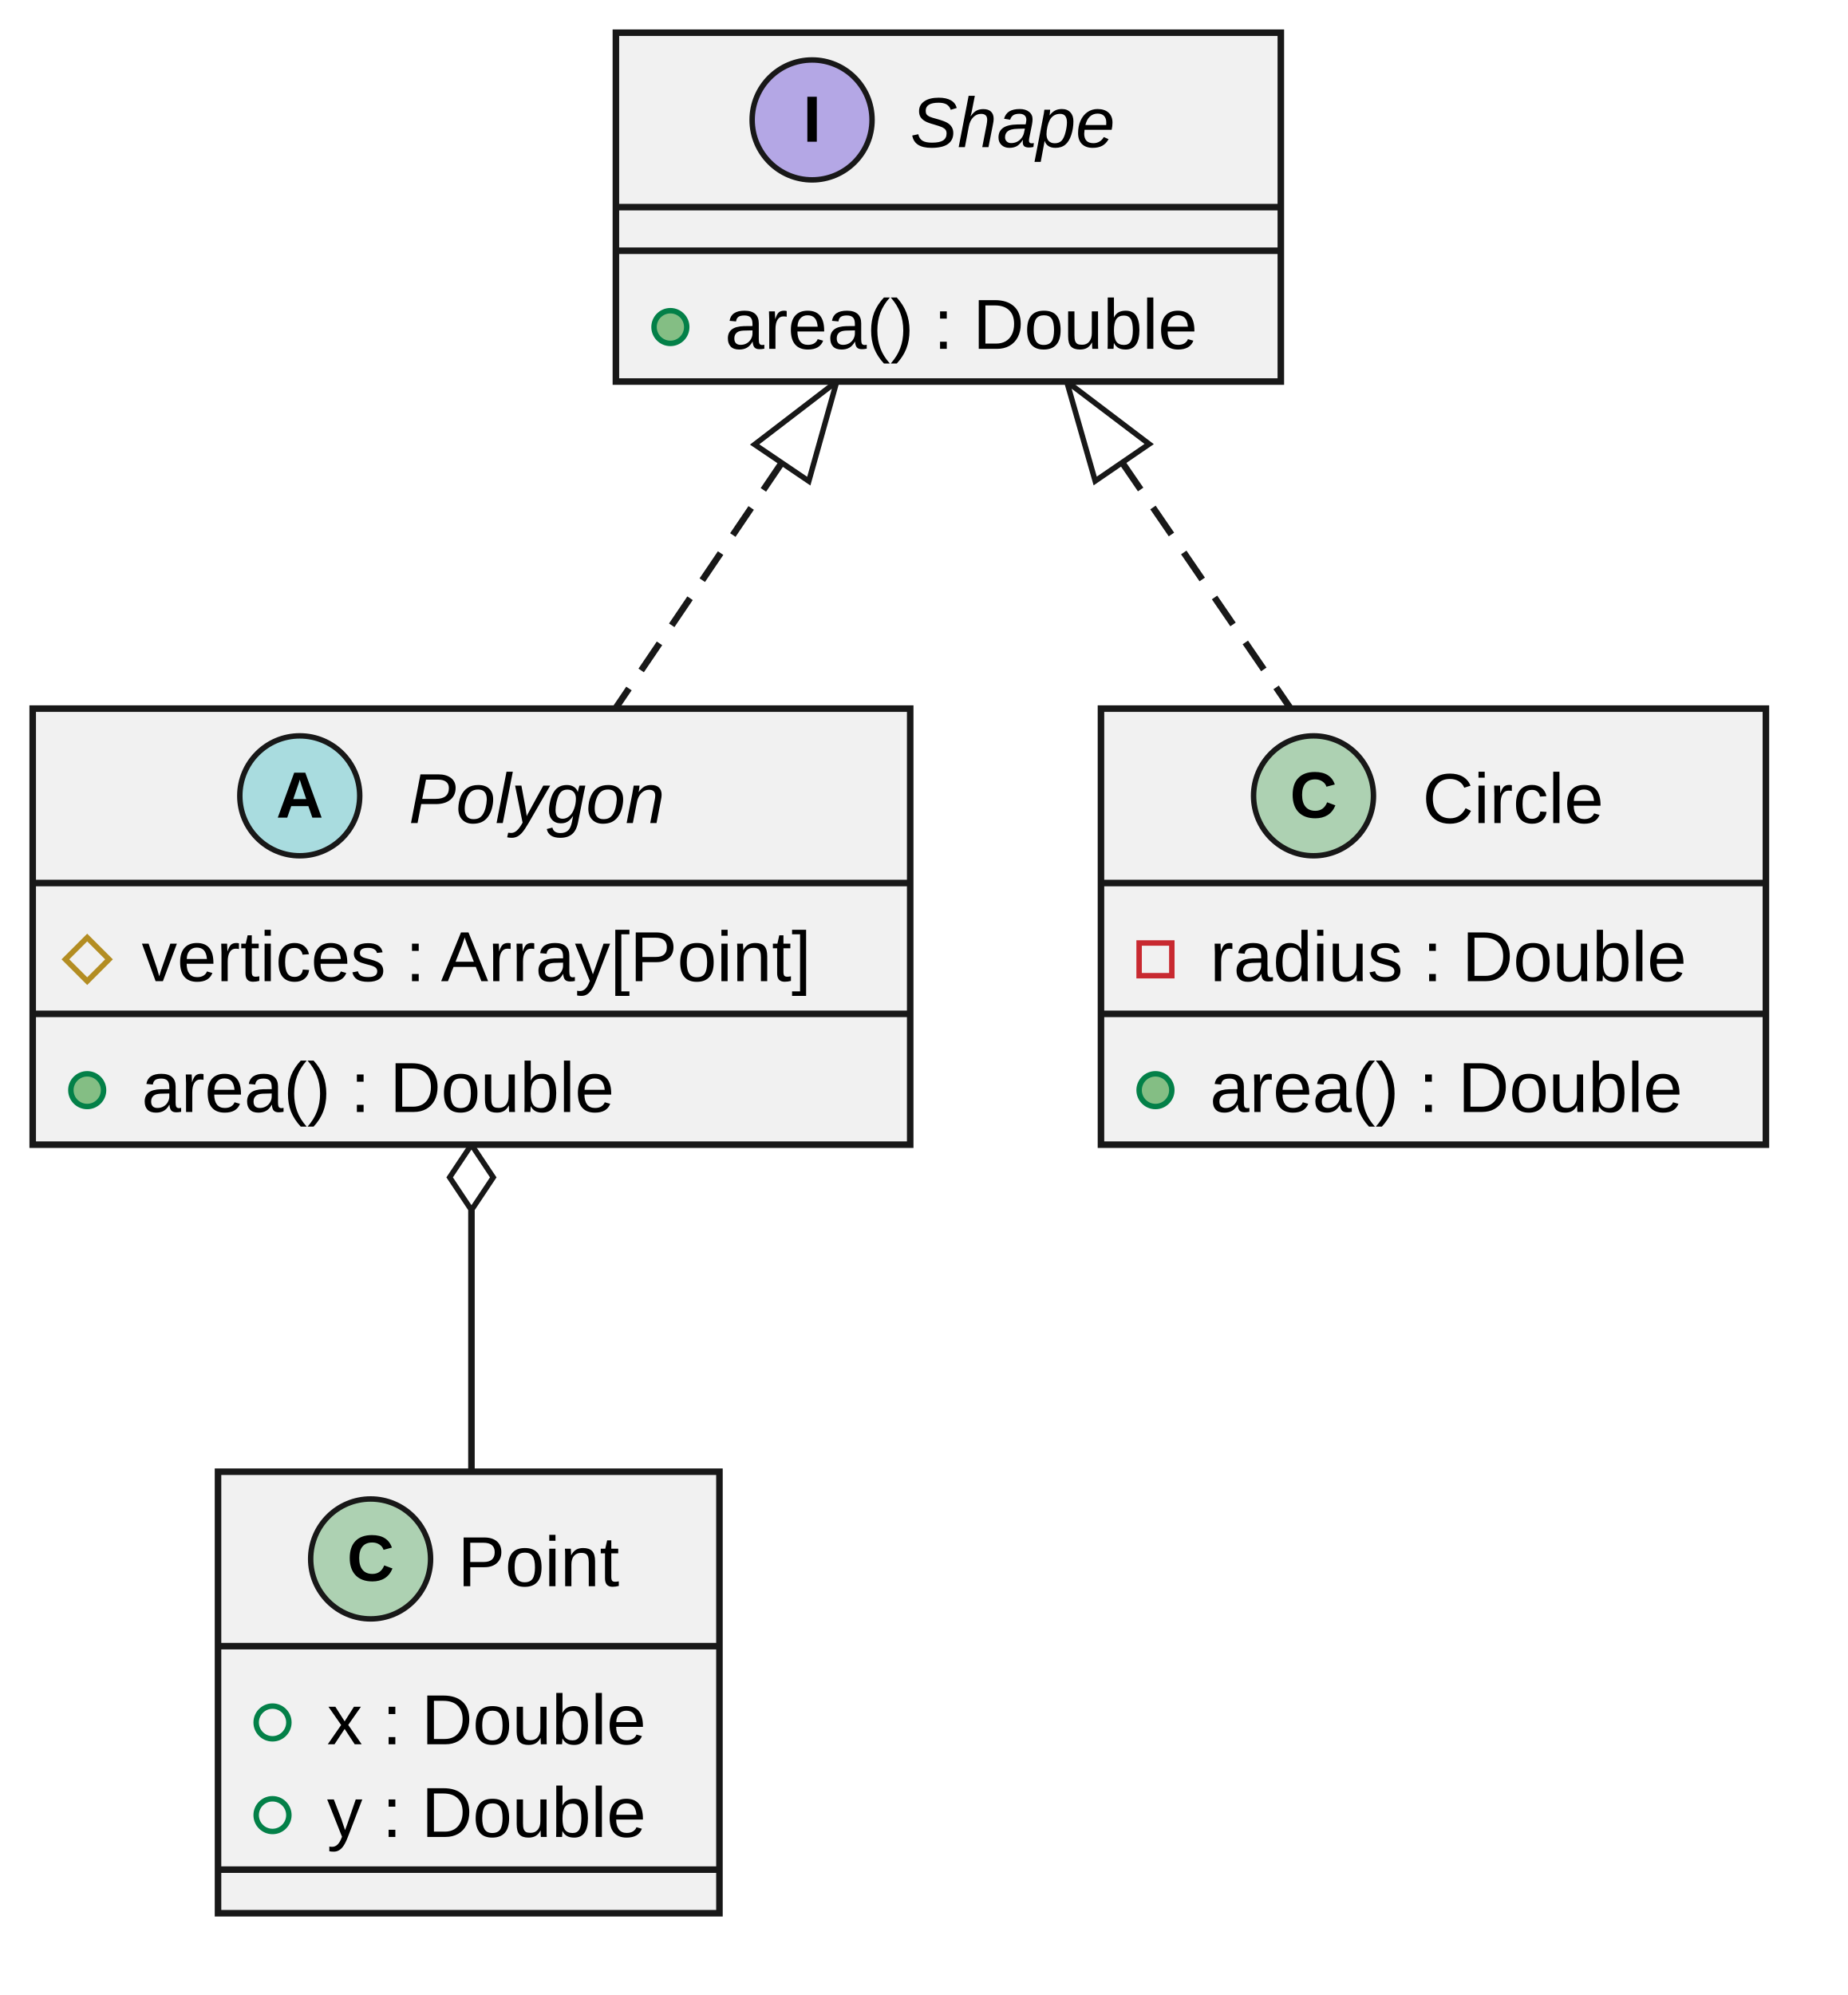
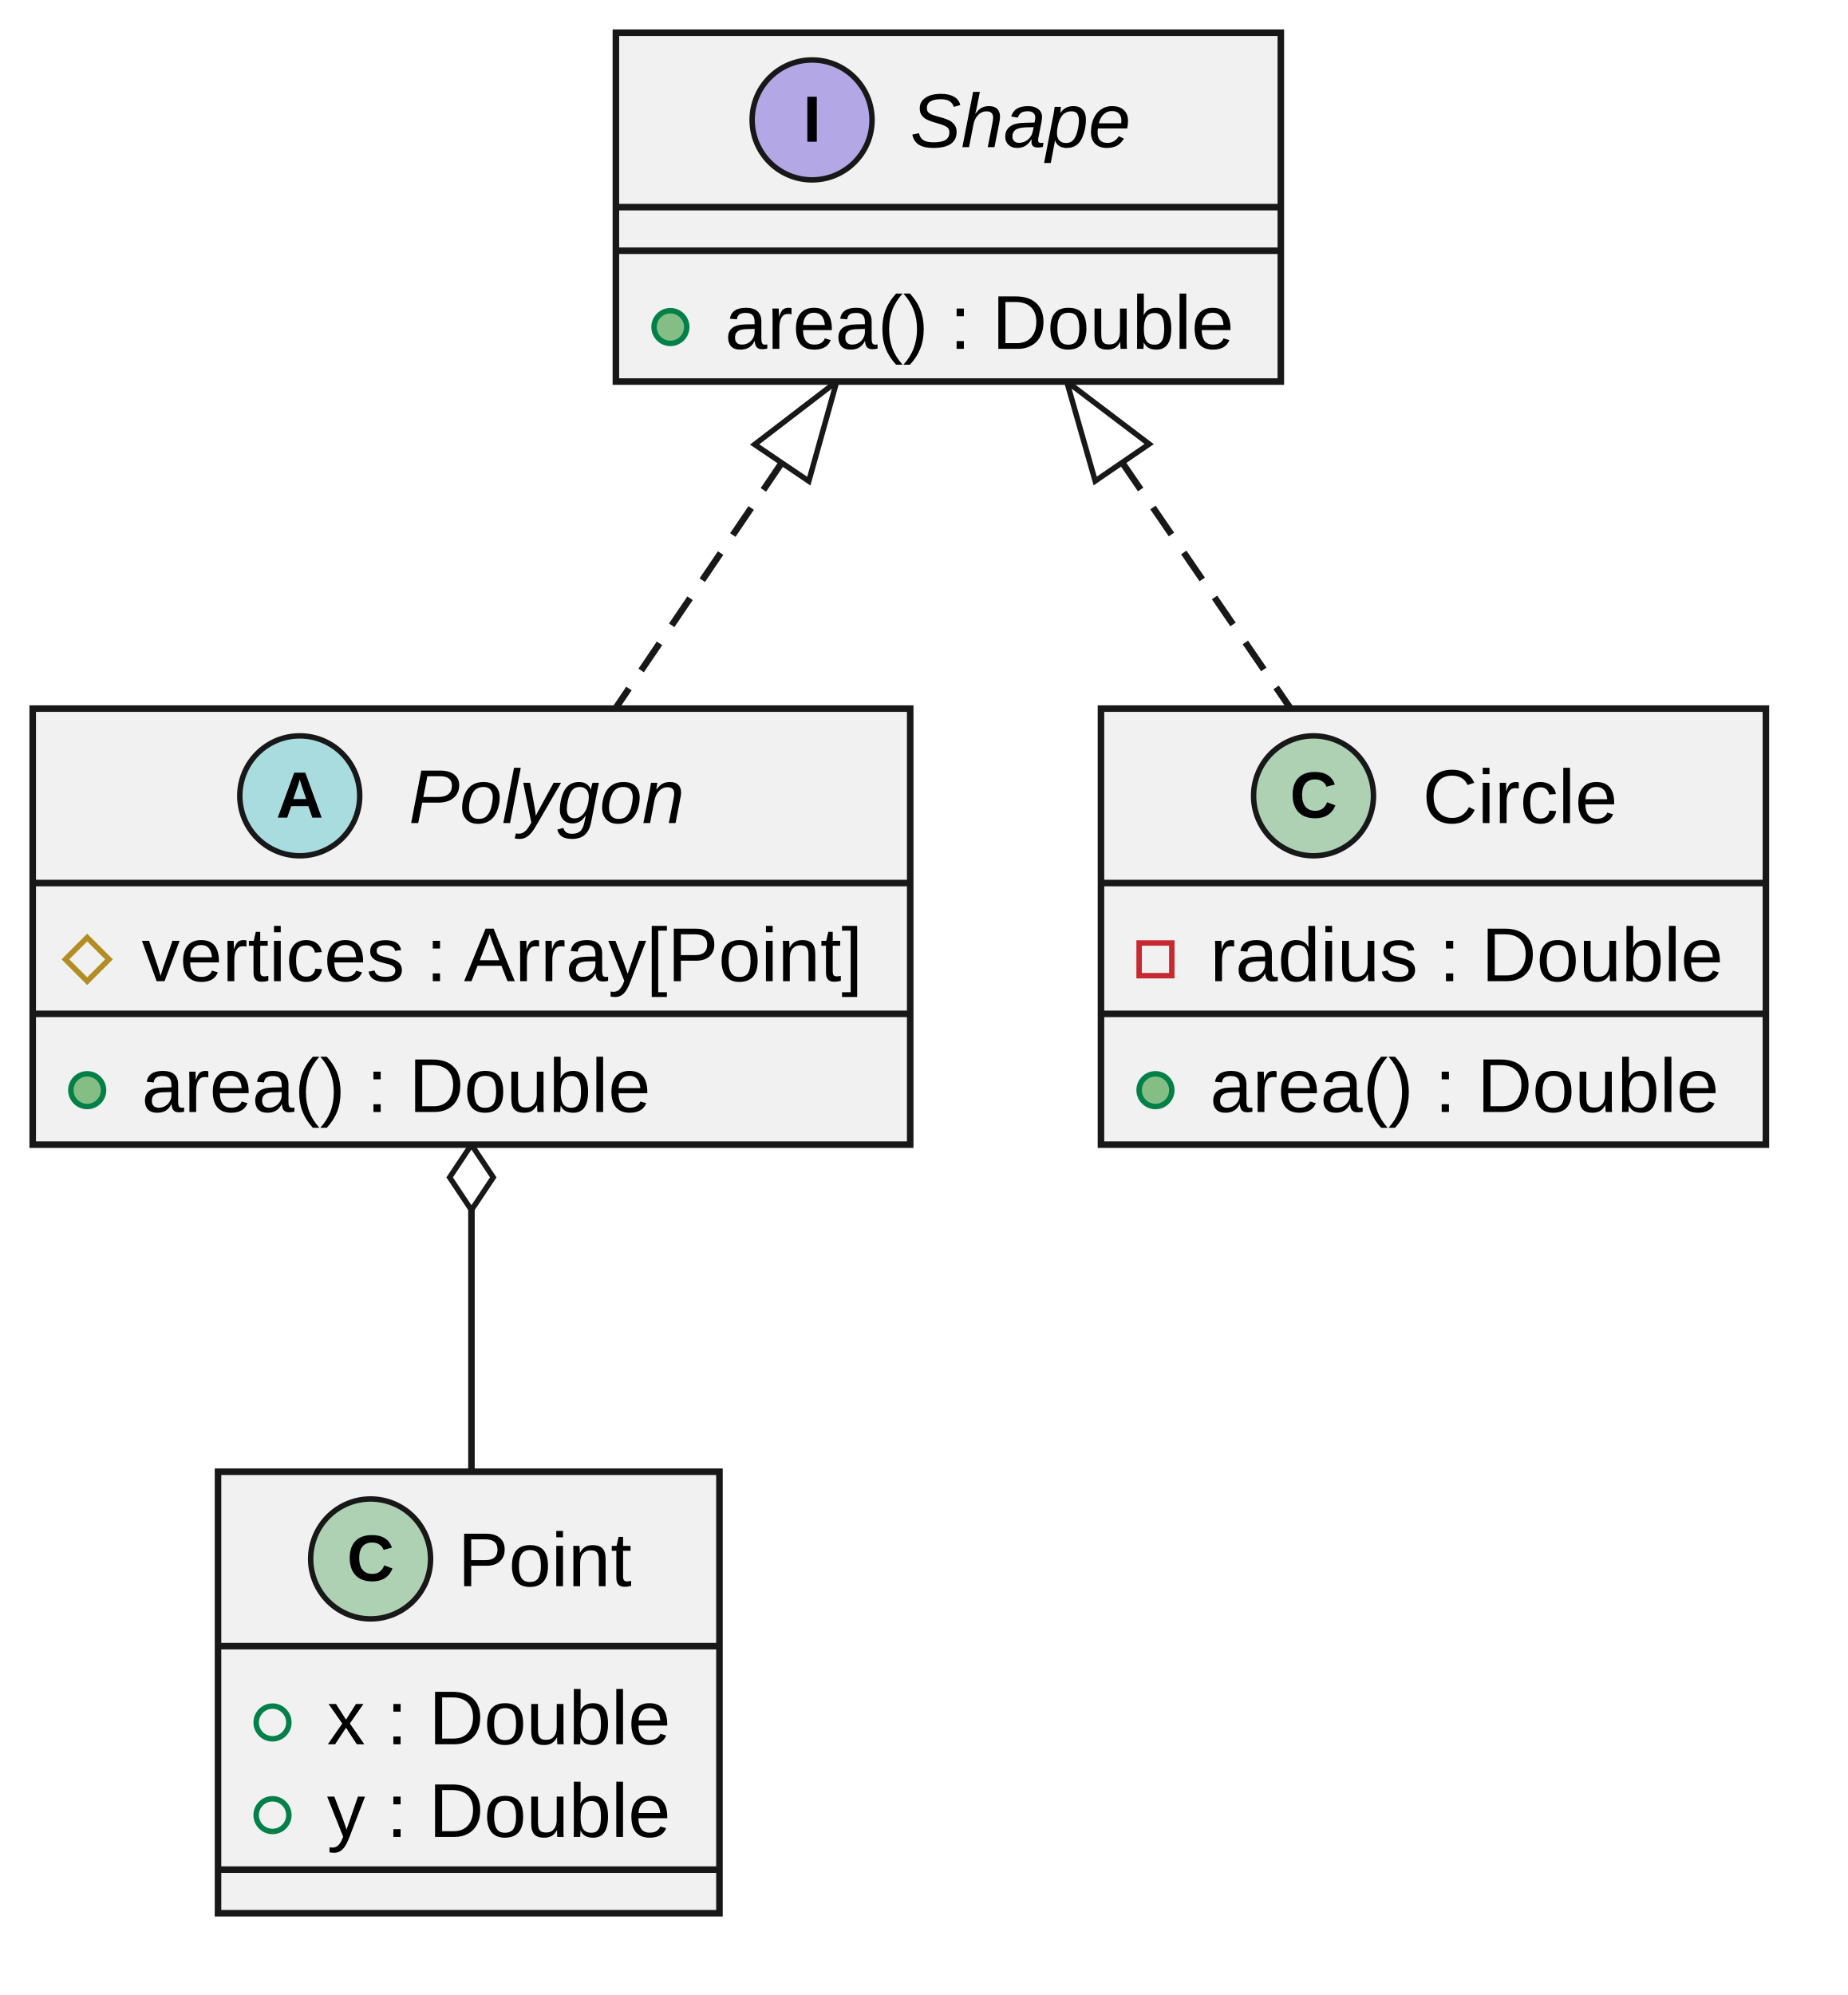
<svg xmlns="http://www.w3.org/2000/svg" width="339" height="366" viewBox="-6 -6 339 366" role="img" aria-label="Class diagram">
-   <style>
- svg{font-family:Arial, sans-serif;font-size:13px;background:transparent}
+   <style>svg{font-family:Arial, sans-serif;font-size:13px;background:transparent}
.class-node &gt; rect,.class-node &gt; line{stroke:#181818;stroke-width:1.2}
.relation{stroke:#181818;stroke-width:1.2}
.relation-decoration{stroke-width:1;stroke-linejoin:miter}
.class-node &gt; line,.relation{fill:none}
.class-title{fill:#000000}
.class-stereotype{font-style:italic}
.class-spot{text-anchor:middle;font-size:12px;font-weight:bold;fill:#000000}
.usecase-title{fill:#000000;text-anchor:middle}
.usecase-stereotype{text-anchor:middle;font-style:italic}
.member{fill:#000000}
- .relation-label{text-anchor:middle;font-size:12px}
- </style>
+ .relation-label{text-anchor:middle;font-size:12px}</style>
  <style>.package path,.package line{stroke:#181818;stroke-width:1.2}.package-title{fill:#000000;font-weight:bold}.package-stereotype{fill:#000000;font-style:italic}.class-note rect,.class-note path{stroke:#181818;stroke-width:1.2}.note-text{fill:#000000;font-size:13px}</style>
-   <path d="M 137.425 78.906 C 125.319 96.79 119.769 104.989 106.9 124" class="relation" style="stroke:#181818;" stroke-dasharray="6 4" />
-   <path d="M 147.515 64 L 132.457 75.543 L 142.394 82.269 z" class="relation-decoration" fill="transparent" style="stroke:#181818;stroke-width:1" />
-   <path d="M 199.891 78.853 C 212.135 96.737 217.784 104.989 230.8 124" class="relation" style="stroke:#181818;" stroke-dasharray="6 4" />
-   <path d="M 189.723 64 L 194.941 82.242 L 204.842 75.463 z" class="relation-decoration" fill="transparent" style="stroke:#181818;stroke-width:1" />
-   <path d="M 80.5 216 C 80.5 234.554 80.5 245.373 80.5 264" class="relation" style="stroke:#181818;" />
-   <path d="M 80.5 204 L 76.5 210 L 80.5 216 L 84.5 210 z" class="relation-decoration" fill="none" style="stroke:#181818;stroke-width:1" />
+   <path d="M 137.425 78.906 C 125.319 96.79 119.769 104.989 106.9 124" style="stroke:#181818;stroke-dasharray:6 4" class="relation" />
+   <path d="M 147.515 64 L 132.457 75.543 L 142.394 82.269 Z" style="fill:transparent;stroke:#181818;stroke-width:1" class="relation-decoration" />
+   <path d="M 199.891 78.853 C 212.135 96.737 217.784 104.989 230.8 124" style="stroke:#181818;stroke-dasharray:6 4" class="relation" />
+   <path d="M 189.723 64 L 194.941 82.242 L 204.842 75.463 Z" style="fill:transparent;stroke:#181818;stroke-width:1" class="relation-decoration" />
+   <path d="M 80.5 216 C 80.5 234.554 80.5 245.373 80.5 264" style="stroke:#181818" class="relation" />
+   <path d="M 80.5 204 L 76.5 210 L 80.5 216 L 84.5 210 Z" style="fill:none;stroke:#181818;stroke-width:1" class="relation-decoration" />
  <g class="class-node" data-code="Shape">
-     <rect x="107" y="0" width="122" height="64" fill="#F1F1F1" style="stroke:#181818;stroke-width:1.2" />
+     <rect x="107" y="0" width="122" height="64" style="fill:#F1F1F1;stroke:#181818;stroke-width:1.2" />
    <circle cx="143" cy="16" r="11" fill="#B4A7E5" stroke="#181818" stroke-width="1" />
-     <text x="143" y="20" class="class-spot">I</text>
-     <text x="161" y="21" class="class-title" font-style="italic" textLength="41" lengthAdjust="spacing">Shape</text>
+     <text x="143" y="20" text-anchor="start" font-size="14px" class="class-spot">I</text>
+     <text x="161" y="21" text-anchor="start" font-size="14px" textLength="41" lengthAdjust="spacing" font-style="italic" class="class-title">Shape</text>
    <line x1="107" y1="32" x2="229" y2="32" style="stroke:#181818;stroke-width:1.2" />
    <line x1="107" y1="40" x2="229" y2="40" style="stroke:#181818;stroke-width:1.2" />
    <g class="member-icon">
      <circle cx="117" cy="54" r="3" fill="#84BE84" stroke="#038048" stroke-width="1" />
    </g>
-     <text x="127" y="58" class="member" textLength="86" lengthAdjust="spacing">area() : Double</text>
+     <text x="127" y="58" text-anchor="start" font-size="14px" textLength="86" lengthAdjust="spacing" class="member">area() : Double</text>
  </g>
  <g class="class-node" data-code="Polygon">
-     <rect x="0" y="124" width="161" height="80" fill="#F1F1F1" style="stroke:#181818;stroke-width:1.2" />
+     <rect x="0" y="124" width="161" height="80" style="fill:#F1F1F1;stroke:#181818;stroke-width:1.2" />
    <circle cx="49" cy="140" r="11" fill="#A9DCDF" stroke="#181818" stroke-width="1" />
-     <text x="49" y="144" class="class-spot">A</text>
-     <text x="69" y="145" class="class-title" font-style="italic" textLength="51" lengthAdjust="spacing">Polygon</text>
+     <text x="49" y="144" text-anchor="start" font-size="14px" class="class-spot">A</text>
+     <text x="69" y="145" text-anchor="start" font-size="14px" textLength="51" lengthAdjust="spacing" font-style="italic" class="class-title">Polygon</text>
    <line x1="0" y1="156" x2="161" y2="156" style="stroke:#181818;stroke-width:1.2" />
    <g class="member-icon">
      <path d="M 10 166 L 14 170 L 10 174 L 6 170 Z" fill="none" stroke="#B38D22" stroke-width="1" />
    </g>
-     <text x="20" y="174" class="member" textLength="126" lengthAdjust="spacing">vertices : Array[Point]</text>
+     <text x="20" y="174" text-anchor="start" font-size="14px" textLength="126" lengthAdjust="spacing" class="member">vertices : Array[Point]</text>
    <line x1="0" y1="180" x2="161" y2="180" style="stroke:#181818;stroke-width:1.2" />
    <g class="member-icon">
      <circle cx="10" cy="194" r="3" fill="#84BE84" stroke="#038048" stroke-width="1" />
    </g>
-     <text x="20" y="198" class="member" textLength="86" lengthAdjust="spacing">area() : Double</text>
+     <text x="20" y="198" text-anchor="start" font-size="14px" textLength="86" lengthAdjust="spacing" class="member">area() : Double</text>
  </g>
  <g class="class-node" data-code="Circle">
-     <rect x="196" y="124" width="122" height="80" fill="#F1F1F1" style="stroke:#181818;stroke-width:1.2" />
+     <rect x="196" y="124" width="122" height="80" style="fill:#F1F1F1;stroke:#181818;stroke-width:1.2" />
    <circle cx="235" cy="140" r="11" fill="#ADD1B2" stroke="#181818" stroke-width="1" />
-     <text x="235" y="144" class="class-spot">C</text>
-     <text x="255" y="145" class="class-title" textLength="36" lengthAdjust="spacing">Circle</text>
+     <text x="235" y="144" text-anchor="start" font-size="14px" class="class-spot">C</text>
+     <text x="255" y="145" text-anchor="start" font-size="14px" textLength="36" lengthAdjust="spacing" class="class-title">Circle</text>
    <line x1="196" y1="156" x2="318" y2="156" style="stroke:#181818;stroke-width:1.2" />
    <g class="member-icon">
      <rect x="203" y="167" width="6" height="6" fill="none" stroke="#C82930" stroke-width="1" />
    </g>
-     <text x="216" y="174" class="member" textLength="87" lengthAdjust="spacing">radius : Double</text>
+     <text x="216" y="174" text-anchor="start" font-size="14px" textLength="87" lengthAdjust="spacing" class="member">radius : Double</text>
    <line x1="196" y1="180" x2="318" y2="180" style="stroke:#181818;stroke-width:1.2" />
    <g class="member-icon">
      <circle cx="206" cy="194" r="3" fill="#84BE84" stroke="#038048" stroke-width="1" />
    </g>
-     <text x="216" y="198" class="member" textLength="86" lengthAdjust="spacing">area() : Double</text>
+     <text x="216" y="198" text-anchor="start" font-size="14px" textLength="86" lengthAdjust="spacing" class="member">area() : Double</text>
  </g>
  <g class="class-node" data-code="Point">
-     <rect x="34" y="264" width="92" height="81" fill="#F1F1F1" style="stroke:#181818;stroke-width:1.2" />
+     <rect x="34" y="264" width="92" height="81" style="fill:#F1F1F1;stroke:#181818;stroke-width:1.2" />
    <circle cx="62" cy="280" r="11" fill="#ADD1B2" stroke="#181818" stroke-width="1" />
-     <text x="62" y="284" class="class-spot">C</text>
-     <text x="78" y="285" class="class-title" textLength="32" lengthAdjust="spacing">Point</text>
+     <text x="62" y="284" text-anchor="start" font-size="14px" class="class-spot">C</text>
+     <text x="78" y="285" text-anchor="start" font-size="14px" textLength="32" lengthAdjust="spacing" class="class-title">Point</text>
    <line x1="34" y1="296" x2="126" y2="296" style="stroke:#181818;stroke-width:1.2" />
    <g class="member-icon">
      <circle cx="44" cy="310" r="3" fill="none" stroke="#038048" stroke-width="1" />
    </g>
-     <text x="54" y="314" class="member" textLength="56" lengthAdjust="spacing">x : Double</text>
+     <text x="54" y="314" text-anchor="start" font-size="14px" textLength="56" lengthAdjust="spacing" class="member">x : Double</text>
    <g class="member-icon">
      <circle cx="44" cy="327" r="3" fill="none" stroke="#038048" stroke-width="1" />
    </g>
-     <text x="54" y="331" class="member" textLength="56" lengthAdjust="spacing">y : Double</text>
+     <text x="54" y="331" text-anchor="start" font-size="14px" textLength="56" lengthAdjust="spacing" class="member">y : Double</text>
    <line x1="34" y1="337" x2="126" y2="337" style="stroke:#181818;stroke-width:1.2" />
  </g>
</svg>
